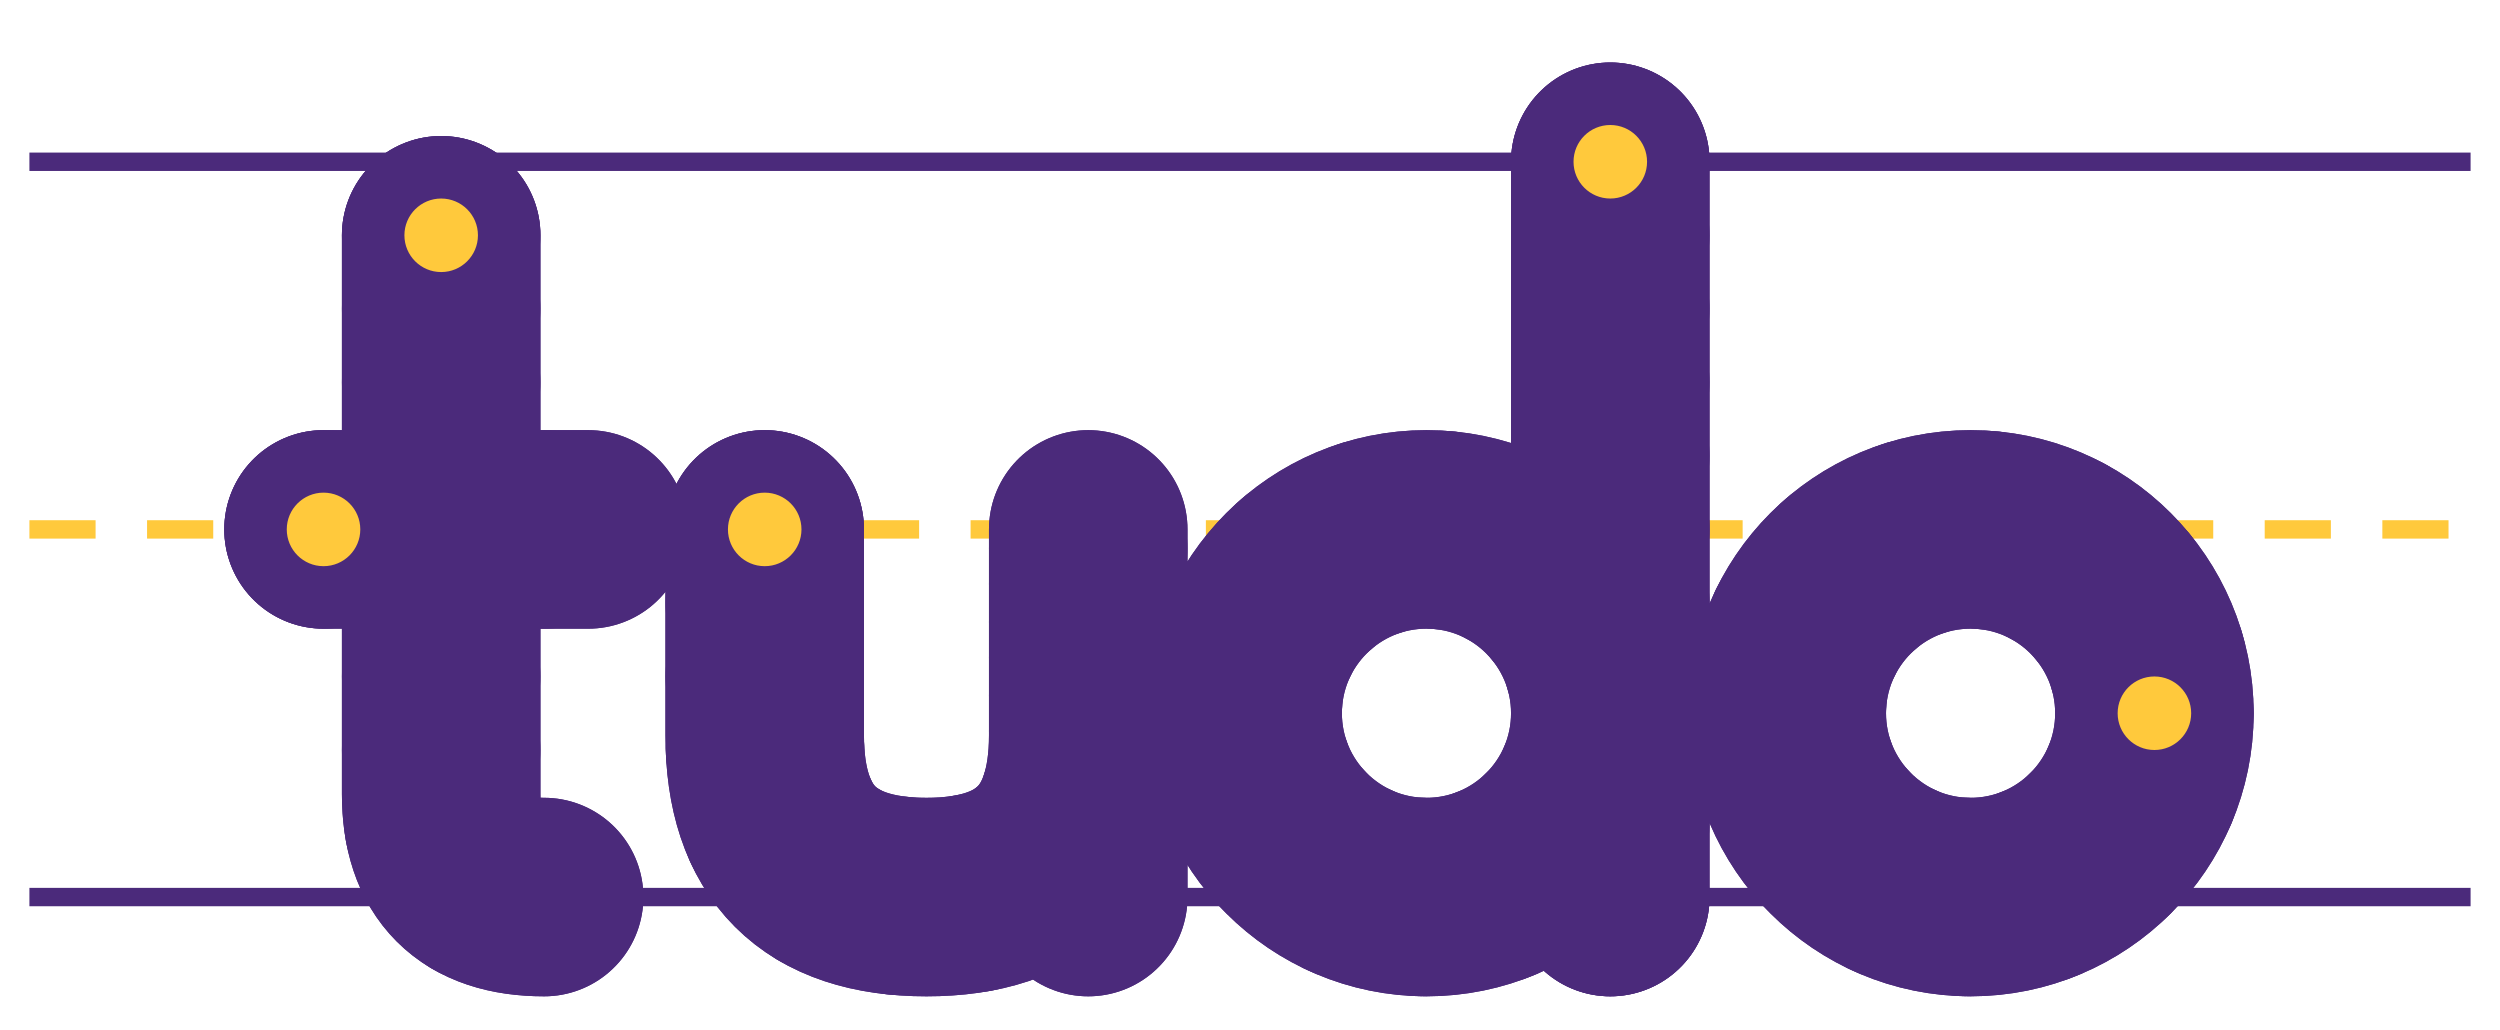
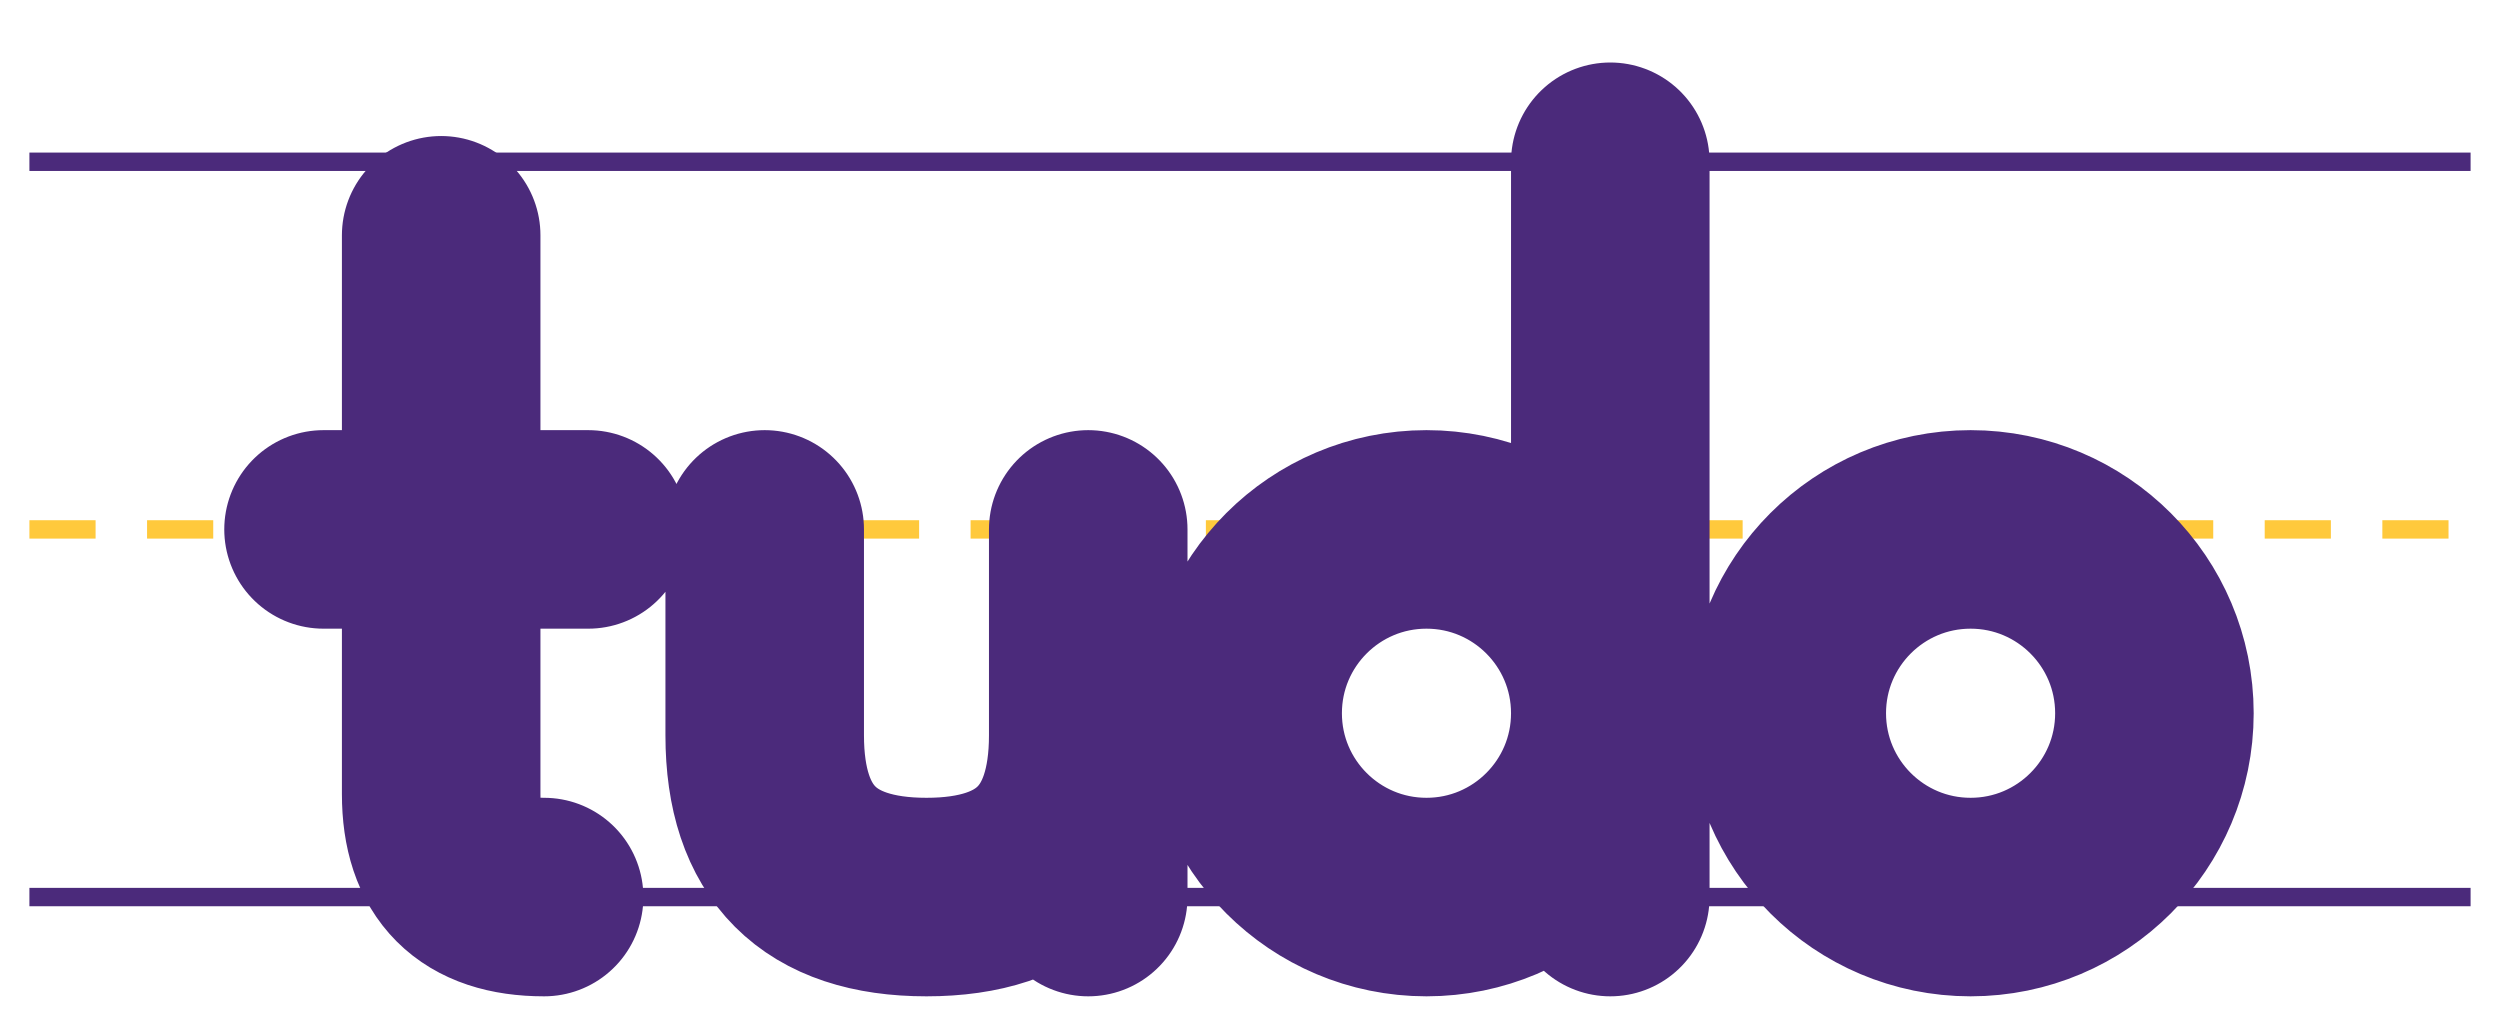
<svg xmlns="http://www.w3.org/2000/svg" viewBox="0 18 340 140" role="img" aria-label="tudo">
  <g stroke-width="2.5">
    <line x1="4" y1="40" x2="336" y2="40" stroke="#4B2A7B" />
    <line x1="4" y1="90" x2="336" y2="90" stroke="#FFC93C" stroke-dasharray="9 7" />
    <line x1="4" y1="140" x2="336" y2="140" stroke="#4B2A7B" />
  </g>
  <g fill="none" stroke-linecap="round" stroke-linejoin="round">
    <path id="letters" d="M60 50 V126 Q60 140 74 140 M44 90 H80 M104 90 V118 Q104 140 126 140 Q148 140 148 118 V90 V140 M219 40 V140 M219 115 A25 25 0 1 1 169 115 A25 25 0 1 1 219 115 M293 115 A25 25 0 1 1 243 115 A25 25 0 1 1 293 115" stroke="#4B2A7B" stroke-width="27" />
-     <use href="#letters" stroke="#FFF8EE" stroke-width="19" />
-     <use href="#letters" stroke="#F26B21" stroke-width="5.5" stroke-dasharray="0 10" />
-   </g>
-   <g fill="#FFC93C" stroke="#4B2A7B" stroke-width="2">
-     <circle cx="60" cy="50" r="6" />
-     <circle cx="44" cy="90" r="6" />
-     <circle cx="104" cy="90" r="6" />
-     <circle cx="219" cy="40" r="6" />
-     <circle cx="293" cy="115" r="6" />
  </g>
</svg>
